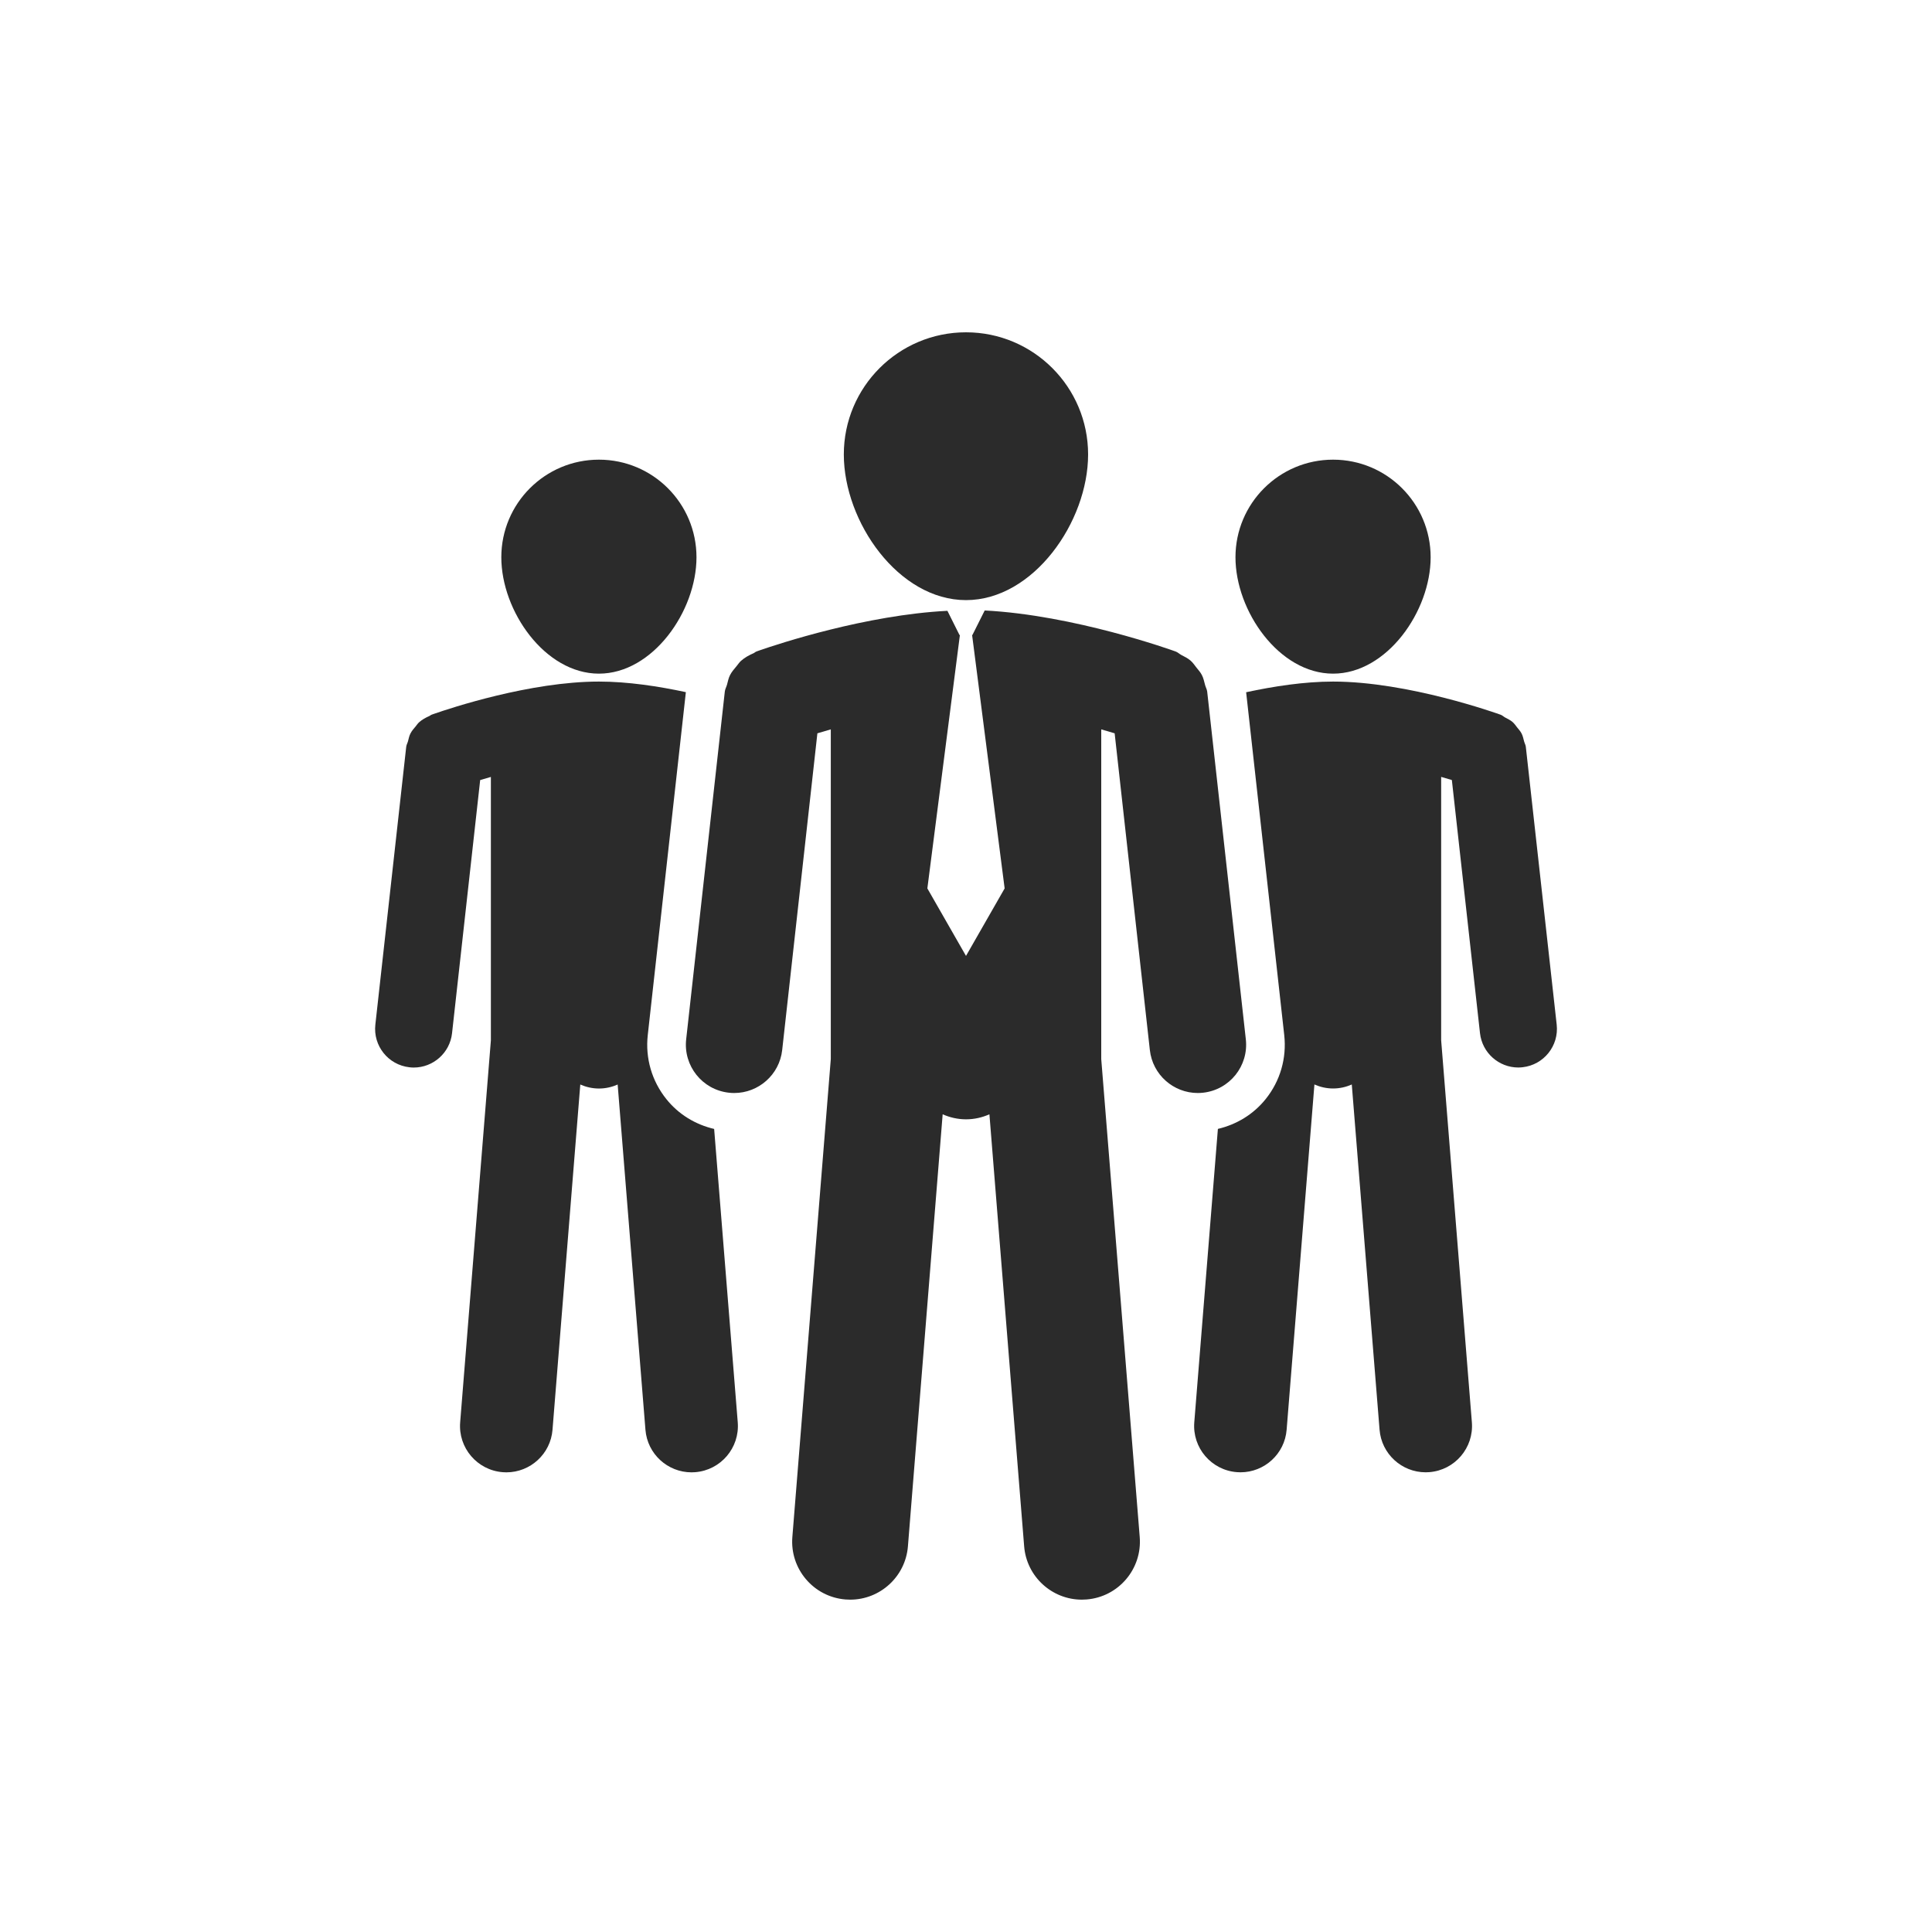
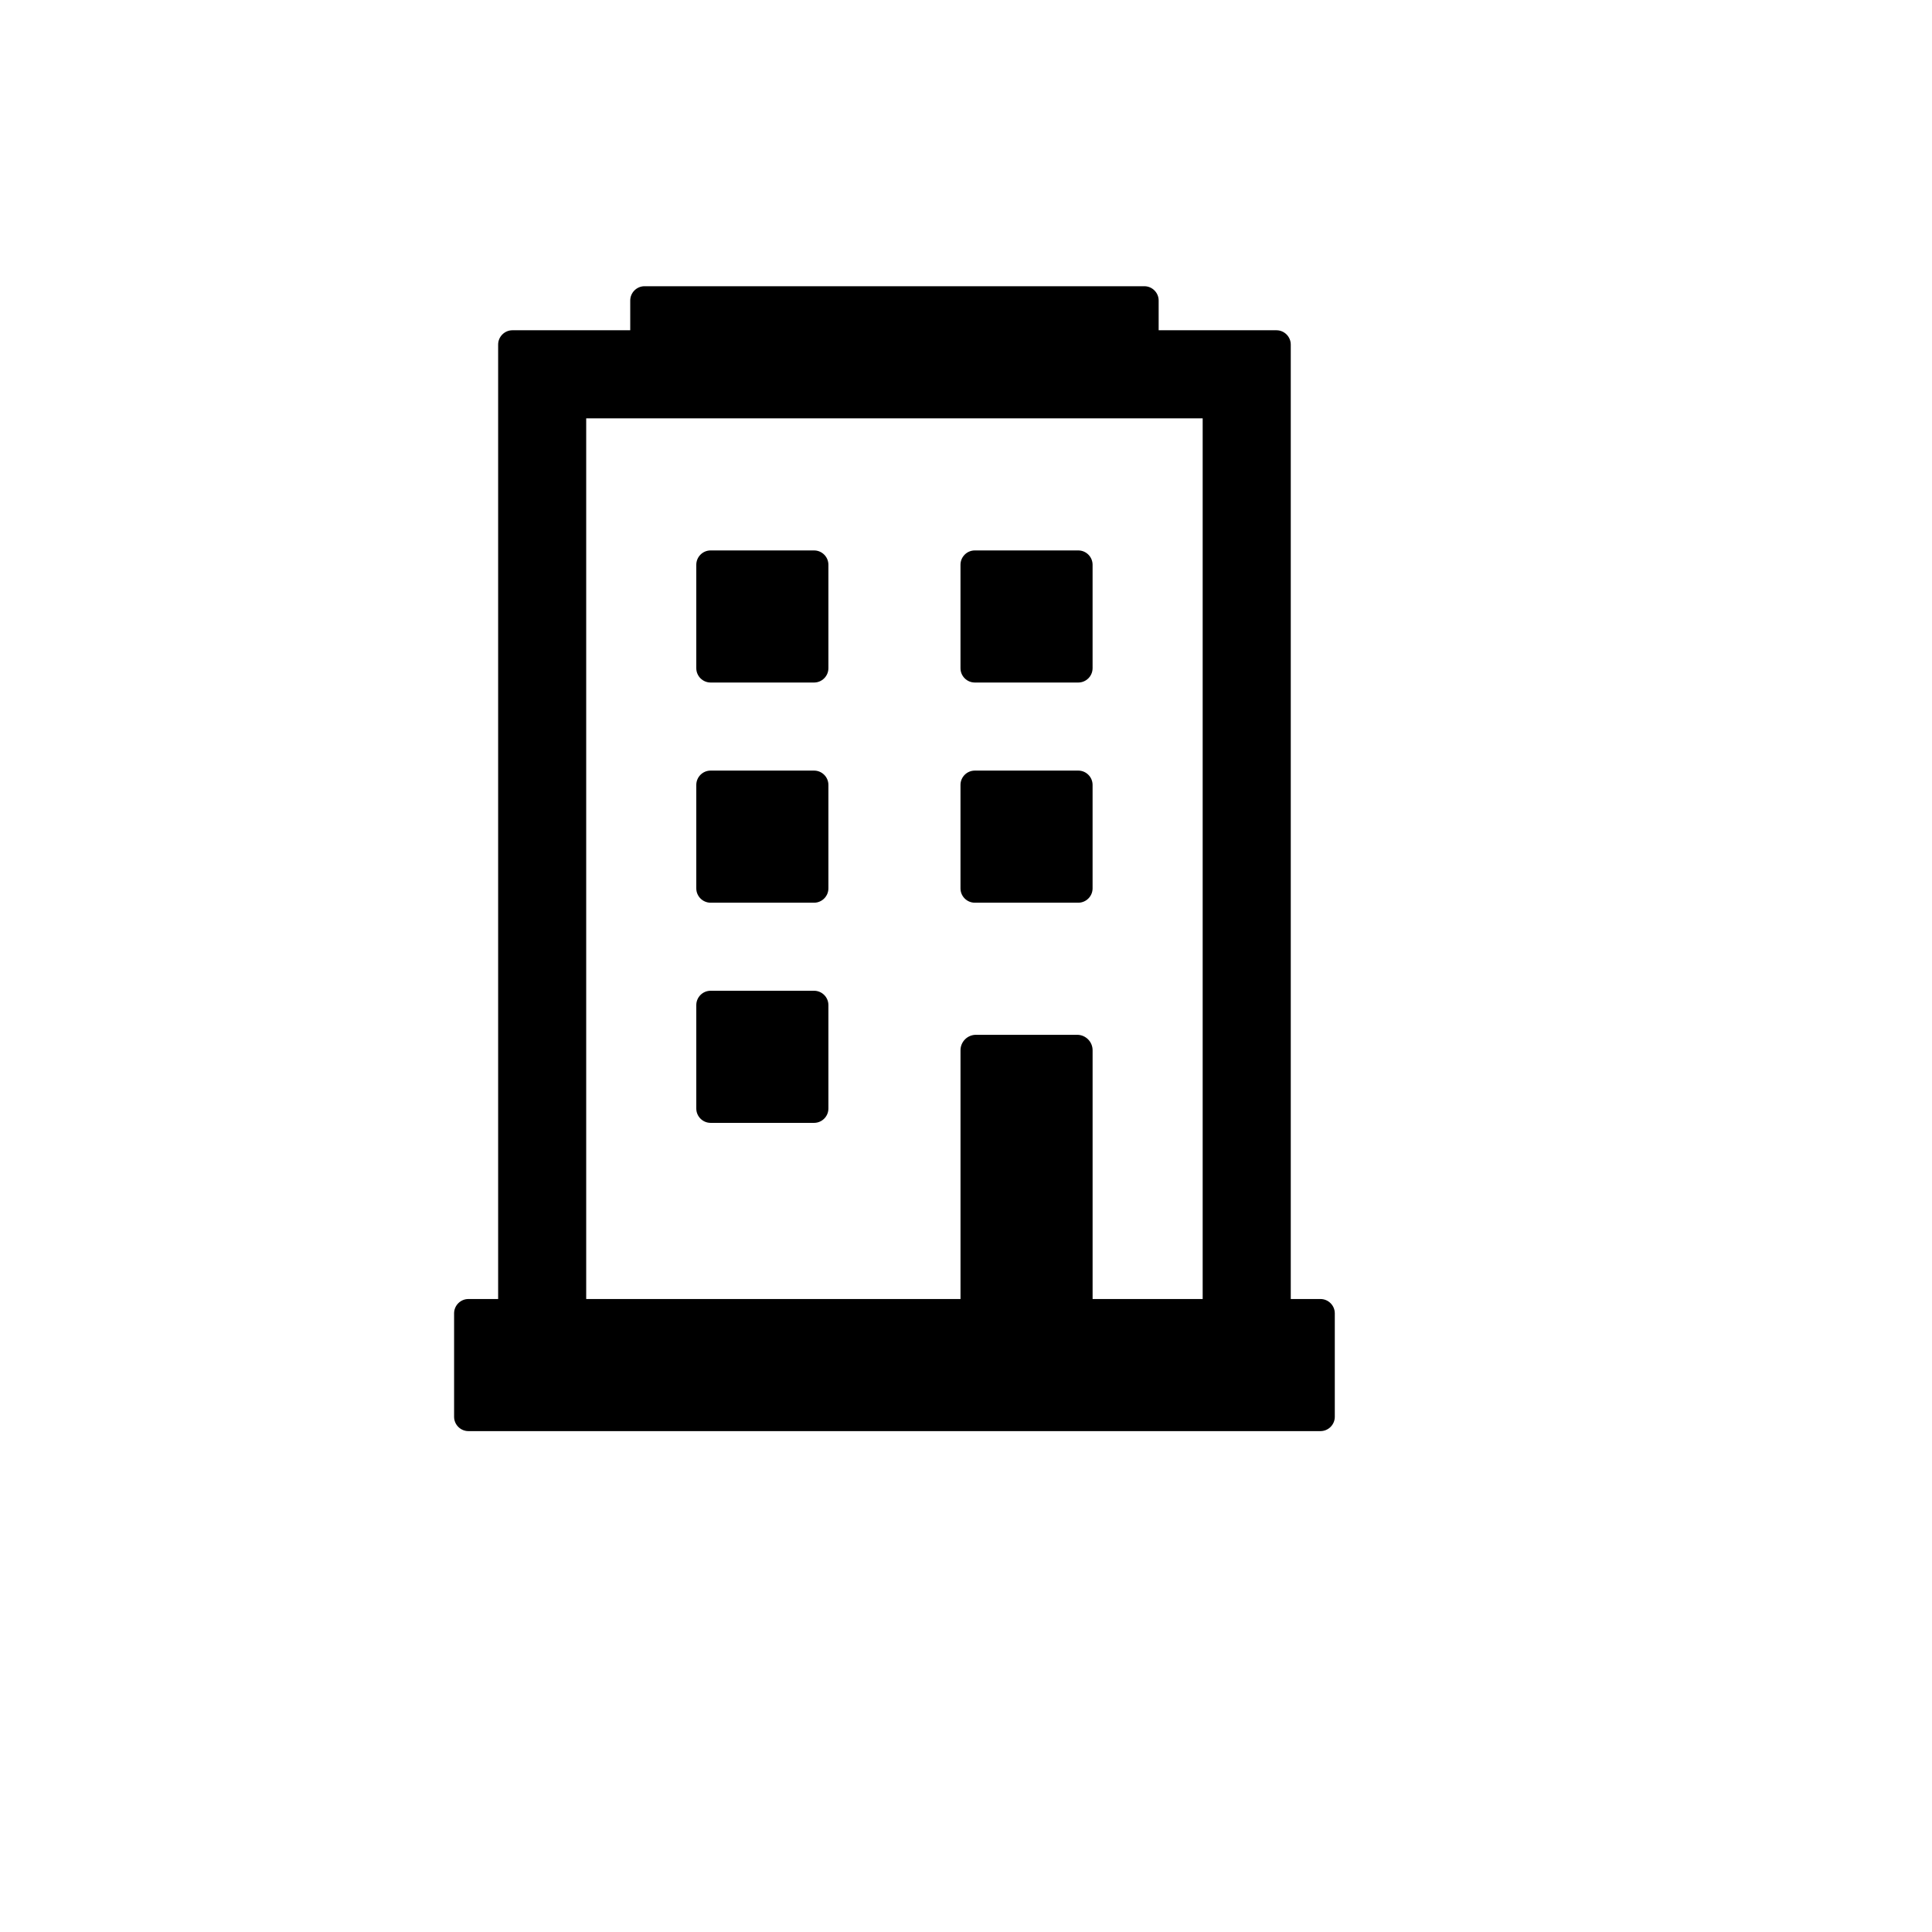
- <svg xmlns="http://www.w3.org/2000/svg" version="1.1" id="Layer_1" x="0px" y="0px" width="50px" height="50px" viewBox="0 0 50 50" enable-background="new 0 0 50 50" xml:space="preserve">
+ <svg xmlns="http://www.w3.org/2000/svg" version="1.1" id="Layer_1" x="0px" y="0px" width="100px" height="100px" viewBox="5.0 -10.0 100.0 135.0" enable-background="new 0 0 100 100" xml:space="preserve">
+   <path fill="#000000" d="M142.121-239.646c11.984,0,24.188,0,36.763,0c3.394,0,9.191-0.861,12.089,0  c2.152,0.639,5.172,6.387,6.664,8.392c1.045,1.409,2.389,2.782,3.453,4.192c0.932,1.235,2.625,2.989,2.961,4.442  c1.01,4.416,0,10.94,0,16.529c0,5.741,0.398,11.342-0.492,16.038c-23.33,0.818-50.187,0.82-73.771,0  c-0.907-5.359-0.498-10.73-0.498-16.038c0-5.5-1.02-11.269,0-16.286c0.518-2.539,4.146-6.036,5.921-8.387  C137.93-234.363,139.624-237.172,142.121-239.646z M143.354-234.711c-2.029,2.85-4.848,6.105-6.906,8.879  c-0.686,0.921-1.665,2.128-1.482,2.966c7.812,0,15.631,0,23.442,0c-0.552,10.837,17.167,10.267,16.778,0c7.812,0,15.625,0,23.441,0  c-0.995-1.946-2.665-4.057-4.447-6.419c-0.972-1.279-3.543-5.67-5.178-6.167c-2.744-0.833-7.77,0-11.104,0  c-11.267,0-23.453,0-33.803,0C143.736-235.314,143.495-235.068,143.354-234.711z" />
+   <polygon fill="#000000" points="107.863,-222.711 32.537,-222.711 33.537,-190.053 106.863,-190.053 " />
+   <polygon fill="#000000" points="376.591,-222.711 301.266,-222.711 302.266,-190.053 375.591,-190.053 " />
+   <polygon fill="#000000" points="455.863,-222.711 380.537,-222.711 381.537,-190.053 454.863,-190.053 " />
+   <rect x="216.883" y="-222.711" fill="#000000" width="73.326" height="32.658" />
+   <g opacity="0.5">
+     <polygon fill="#000000" points="36.539,-224.711 46.536,-238.03 93.864,-238.03 103.861,-224.711  " />
+     <path fill="#000000" d="M92.864-236.03l6.995,9.319H40.541l6.995-9.319H92.864 M94.863-240.03H45.537l-13,17.319h75.326   L94.863-240.03L94.863-240.03z" />
+   </g>
+   <g opacity="0.5">
+     <polygon fill="#000000" points="466.539,-224.711 476.536,-238.03 523.864,-238.03 533.861,-224.711  " />
+     <path fill="#000000" d="M522.864-236.03l6.995,9.319h-59.318l6.995-9.319H522.864 M524.863-240.03h-49.326l-13,17.319h75.326   L524.863-240.03L524.863-240.03z" />
+   </g>
+   <polygon opacity="0.5" fill="#000000" enable-background="new    " points="442.863,-240.03 393.537,-240.03 380.537,-222.711   455.863,-222.711 " />
+   <rect x="301.266" y="-240.03" fill="#000000" width="75.325" height="17.319" />
+   <circle fill="#000000" cx="166.667" cy="-222.711" r="7.834" />
+   <circle fill="#000000" cx="70.201" cy="-222.711" r="7.834" />
+   <polygon fill="#000000" points="23.113,-222.711 -52.213,-222.711 -51.213,-190.053 22.113,-190.053 " />
+   <g opacity="0.5">
+     <polygon fill="#000000" points="-48.211,-224.711 -38.213,-238.03 9.114,-238.03 19.111,-224.711  " />
+     <path fill="#000000" d="M8.114-236.03l6.995,9.319h-59.318l6.995-9.319H8.114 M10.113-240.03h-49.326l-13,17.319h75.326   L10.113-240.03L10.113-240.03z" />
+   </g>
+   <g opacity="0.5">
+     <polygon fill="#000000" points="-44.193,-224.22 -36.648,-234.271 7.565,-234.271 15.109,-224.22  " />
+     <path fill="#000000" d="M6.811-232.762l5.279,7.031H9.63h-48.342h-2.46l5.278-7.031h6.992H-0.18H6.811 M8.319-235.78h-8.5h-28.722   h-8.5l-9.81,13.069h8.5H9.629h8.5L8.319-235.78L8.319-235.78z" />
+   </g>
+   <circle fill="#000000" cx="-14.549" cy="-222.711" r="7.834" />
+   <polygon fill="#000000" points="-63.637,-222.711 -138.963,-222.711 -137.963,-190.053 -64.637,-190.053 " />
+   <g opacity="0.5">
+     <polygon fill="#000000" points="-125.151,-237.78 -124.963,-238.03 -77.636,-238.03 -77.449,-237.78  " />
+     <polygon fill="#000000" points="-76.637,-240.03 -125.963,-240.03 -138.963,-222.711 -133.963,-222.711 -124.153,-235.78    -115.653,-235.78 -86.931,-235.78 -78.431,-235.78 -68.621,-222.711 -63.637,-222.711  " />
+   </g>
+   <circle fill="#000000" cx="-101.299" cy="-222.711" r="7.834" />
+   <g opacity="0.5">
+     <polygon fill="#000000" points="-211.901,-237.78 -211.713,-238.03 -164.386,-238.03 -164.199,-237.78  " />
+     <polygon fill="#000000" points="-163.387,-240.03 -212.713,-240.03 -225.713,-222.711 -220.713,-222.711 -210.903,-235.78    -202.403,-235.78 -173.681,-235.78 -165.181,-235.78 -155.371,-222.711 -150.387,-222.711  " />
+   </g>
+   <path fill="#000000" d="M-180.215-222.711c0,4.327-3.508,7.834-7.834,7.834c-4.327,0-7.835-3.507-7.835-7.834h-29.829l1,32.658  h73.326l1-32.658H-180.215z" />
  <g>
-     <path fill="#2b2b2b" d="M15.5,17.434c1.394,0,2.525-1.617,2.525-3.012c0-1.396-1.131-2.526-2.525-2.526c-1.395,0-2.526,1.131-2.526,2.526   C12.974,15.816,14.105,17.434,15.5,17.434z" />
-     <path fill="#2b2b2b" d="M34.5,17.434c1.394,0,2.525-1.617,2.525-3.012c0-1.396-1.131-2.526-2.525-2.526c-1.395,0-2.526,1.131-2.526,2.526   C31.974,15.816,33.105,17.434,34.5,17.434z" />
-     <path fill="#2b2b2b" d="M17.243,28.442c-0.375-0.469-0.545-1.057-0.479-1.653l0.986-8.876c-0.707-0.152-1.503-0.274-2.25-0.274   c-1.781,0-3.854,0.691-4.262,0.833c-0.017,0.005-0.032,0.011-0.048,0.017c-0.009,0.004-0.022,0.008-0.025,0.009   c-0.02,0.008-0.033,0.023-0.052,0.032c-0.096,0.042-0.187,0.091-0.265,0.161c-0.037,0.032-0.061,0.072-0.092,0.109   c-0.05,0.059-0.1,0.115-0.135,0.186c-0.032,0.062-0.044,0.13-0.062,0.197c-0.013,0.049-0.04,0.091-0.046,0.144l-0.799,7.191   c-0.061,0.548,0.334,1.042,0.882,1.103c0.038,0.005,0.075,0.007,0.112,0.007c0.502,0,0.935-0.378,0.991-0.889l0.728-6.551   c0.085-0.025,0.178-0.053,0.277-0.081v6.817l-0.795,9.886c-0.053,0.659,0.439,1.237,1.099,1.29   c0.033,0.003,0.065,0.004,0.097,0.004c0.619,0,1.144-0.475,1.194-1.102l0.719-8.935c0.148,0.065,0.311,0.104,0.483,0.104   c0.173,0,0.336-0.038,0.484-0.104l0.719,8.935c0.05,0.627,0.575,1.102,1.193,1.102c0.032,0,0.065-0.001,0.097-0.004   c0.66-0.053,1.152-0.631,1.099-1.29l-0.611-7.593C18,29.104,17.562,28.842,17.243,28.442z" />
-     <path fill="#2b2b2b" d="M39.488,19.326c-0.006-0.05-0.032-0.091-0.044-0.138c-0.019-0.07-0.032-0.141-0.066-0.206   c-0.03-0.058-0.072-0.104-0.112-0.153c-0.04-0.051-0.074-0.103-0.123-0.145c-0.057-0.049-0.123-0.079-0.188-0.114   c-0.042-0.022-0.074-0.057-0.119-0.073c-0.097-0.034-2.394-0.858-4.336-0.858c-0.749,0-1.543,0.124-2.25,0.276l0.986,8.874   c0.066,0.597-0.104,1.185-0.479,1.653c-0.317,0.396-0.751,0.659-1.238,0.774l-0.611,7.593c-0.053,0.659,0.439,1.237,1.099,1.29   c0.033,0.003,0.065,0.004,0.097,0.004c0.619,0,1.144-0.475,1.194-1.102l0.719-8.935c0.148,0.065,0.311,0.104,0.483,0.104   c0.173,0,0.336-0.038,0.484-0.104l0.719,8.935c0.05,0.627,0.575,1.102,1.193,1.102c0.032,0,0.065-0.001,0.097-0.004   c0.66-0.053,1.152-0.631,1.099-1.29l-0.795-9.886v-6.817c0.099,0.028,0.192,0.056,0.277,0.081l0.728,6.551   c0.057,0.511,0.489,0.889,0.992,0.889c0.037,0,0.074-0.003,0.111-0.007c0.548-0.061,0.943-0.555,0.882-1.103L39.488,19.326z" />
-     <path fill="#2b2b2b" d="M25,15.531c1.744,0,3.16-2.024,3.16-3.77c0-1.746-1.416-3.161-3.16-3.161c-1.746,0-3.162,1.415-3.162,3.161   C21.838,13.507,23.254,15.531,25,15.531z" />
-     <path fill="#2b2b2b" d="M31.138,28.279c0.686-0.076,1.18-0.694,1.104-1.38l-1-9c-0.007-0.062-0.04-0.113-0.055-0.173   c-0.023-0.088-0.041-0.176-0.083-0.257c-0.037-0.072-0.09-0.13-0.14-0.192c-0.049-0.063-0.092-0.128-0.153-0.181   c-0.071-0.062-0.153-0.1-0.236-0.144c-0.052-0.027-0.092-0.07-0.149-0.091c-0.113-0.041-2.629-0.943-4.942-1.062l-0.318,0.635   h-0.008L26,22.992l-1,1.747l-1-1.747l0.842-6.557h-0.01l-0.313-0.627c-2.108,0.106-4.379,0.856-4.853,1.021   c-0.021,0.006-0.04,0.014-0.06,0.021c-0.012,0.005-0.027,0.01-0.032,0.012c-0.025,0.009-0.042,0.029-0.065,0.04   c-0.121,0.053-0.234,0.113-0.332,0.201c-0.046,0.041-0.076,0.091-0.115,0.137c-0.062,0.074-0.125,0.145-0.169,0.232   c-0.04,0.078-0.055,0.162-0.078,0.247c-0.017,0.062-0.05,0.114-0.057,0.18l-1,9c-0.076,0.686,0.418,1.304,1.104,1.38   c0.047,0.006,0.094,0.008,0.14,0.008c0.628,0,1.17-0.473,1.241-1.112l0.911-8.197c0.106-0.032,0.223-0.066,0.347-0.102v8.532   l-0.995,12.371c-0.066,0.825,0.549,1.549,1.375,1.615c0.041,0.003,0.082,0.005,0.122,0.005c0.774,0,1.431-0.595,1.494-1.38   l0.899-11.181c0.186,0.082,0.39,0.13,0.605,0.13s0.42-0.048,0.605-0.13l0.899,11.181c0.063,0.785,0.72,1.38,1.494,1.38   c0.04,0,0.081-0.002,0.122-0.005c0.826-0.066,1.441-0.79,1.375-1.615L28.5,27.408v-8.532c0.124,0.035,0.241,0.069,0.347,0.102   l0.911,8.197c0.071,0.64,0.612,1.112,1.241,1.112C31.044,28.287,31.091,28.284,31.138,28.279z" />
+     <polygon points="73.113,-335.03 23.787,-335.03 10.787,-317.711 15.787,-317.711 25.597,-330.78 34.097,-330.78 62.818,-330.78    71.318,-330.78 81.129,-317.711 86.113,-317.711  " />
+   </g>
+   <path d="M56.285-317.711c0,4.327-3.508,7.834-7.834,7.834c-4.327,0-7.835-3.507-7.835-7.834H10.787l1,32.658h73.326l1-32.658H56.285  z" />
+   <g>
+     <path d="M55.615,37.692h7.23c0.55,0,1-0.45,1-1v-7.23c0-0.55-0.45-1-1-1h-7.23c-0.55,0-1,0.45-1,1v7.23   C54.615,37.242,55.065,37.692,55.615,37.692z" />
+     <path d="M44.385,28.462h-7.231c-0.55,0-1,0.45-1,1v7.23c0,0.55,0.45,1,1,1h7.231c0.55,0,1-0.45,1-1v-7.23   C45.385,28.912,44.935,28.462,44.385,28.462z" />
+     <path d="M55.615,53.077h7.23c0.55,0,1-0.45,1-1v-7.231c0-0.55-0.45-1-1-1h-7.23c-0.55,0-1,0.45-1,1v7.231   C54.615,52.627,55.065,53.077,55.615,53.077z" />
+     <path d="M44.385,43.846h-7.231c-0.55,0-1,0.45-1,1v7.231c0,0.55,0.45,1,1,1h7.231c0.55,0,1-0.45,1-1v-7.231   C45.385,44.296,44.935,43.846,44.385,43.846z" />
+     <path d="M44.385,59.23h-7.231c-0.55,0-1,0.45-1,1v7.231c0,0.55,0.45,1,1,1h7.231c0.55,0,1-0.45,1-1V60.23   C45.385,59.681,44.935,59.23,44.385,59.23z" />
+     <path d="M79.77,80.77h-2.077V14.077c0-0.55-0.45-1-1-1h-8.231V11c0-0.55-0.45-1-1-1H32.538c-0.55,0-1,0.45-1,1v2.077h-8.23   c-0.55,0-1,0.45-1,1V80.77H20.23c-0.55,0-1,0.45-1,1V89c0,0.55,0.45,1,1,1H79.77c0.55,0,1-0.45,1-1v-7.23   C80.77,81.22,80.319,80.77,79.77,80.77z M28.461,19.231h4.077h34.923h4.077v61.538h-7.692V63.386c0-0.593-0.485-1.078-1.078-1.078   h-7.074c-0.593,0-1.078,0.485-1.078,1.078v17.383H28.461V19.231z" />
  </g>
</svg>
